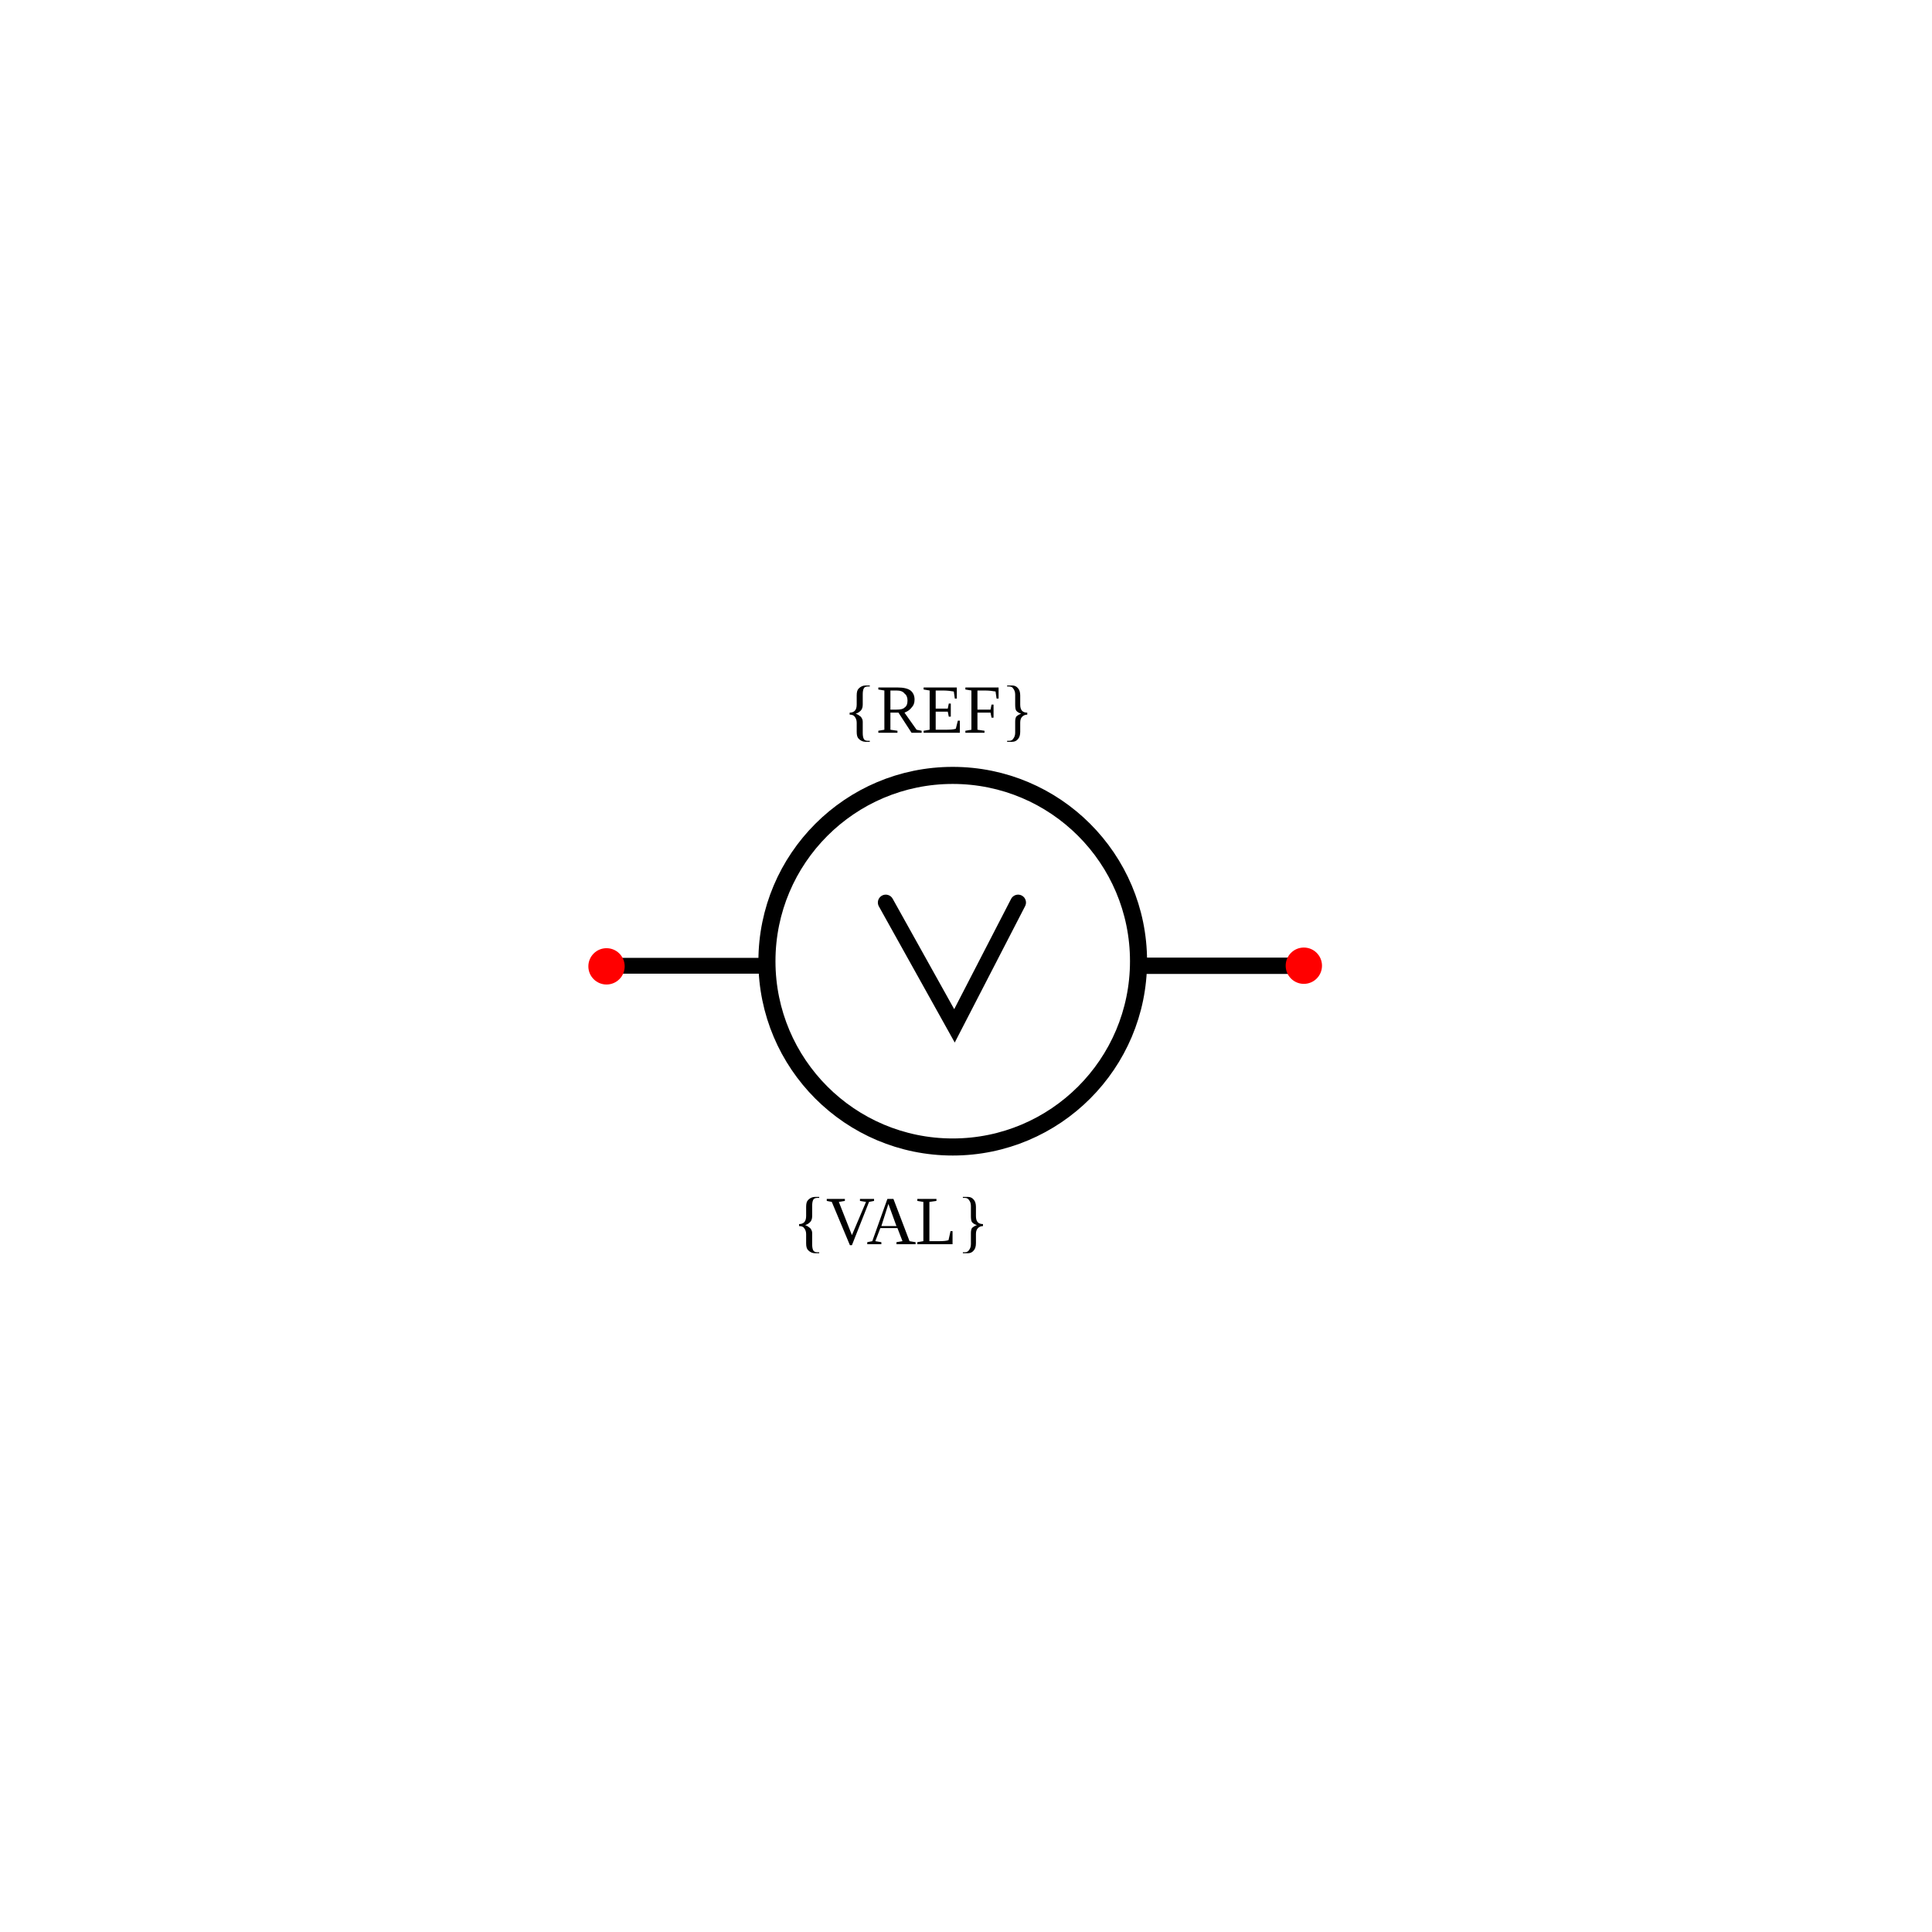
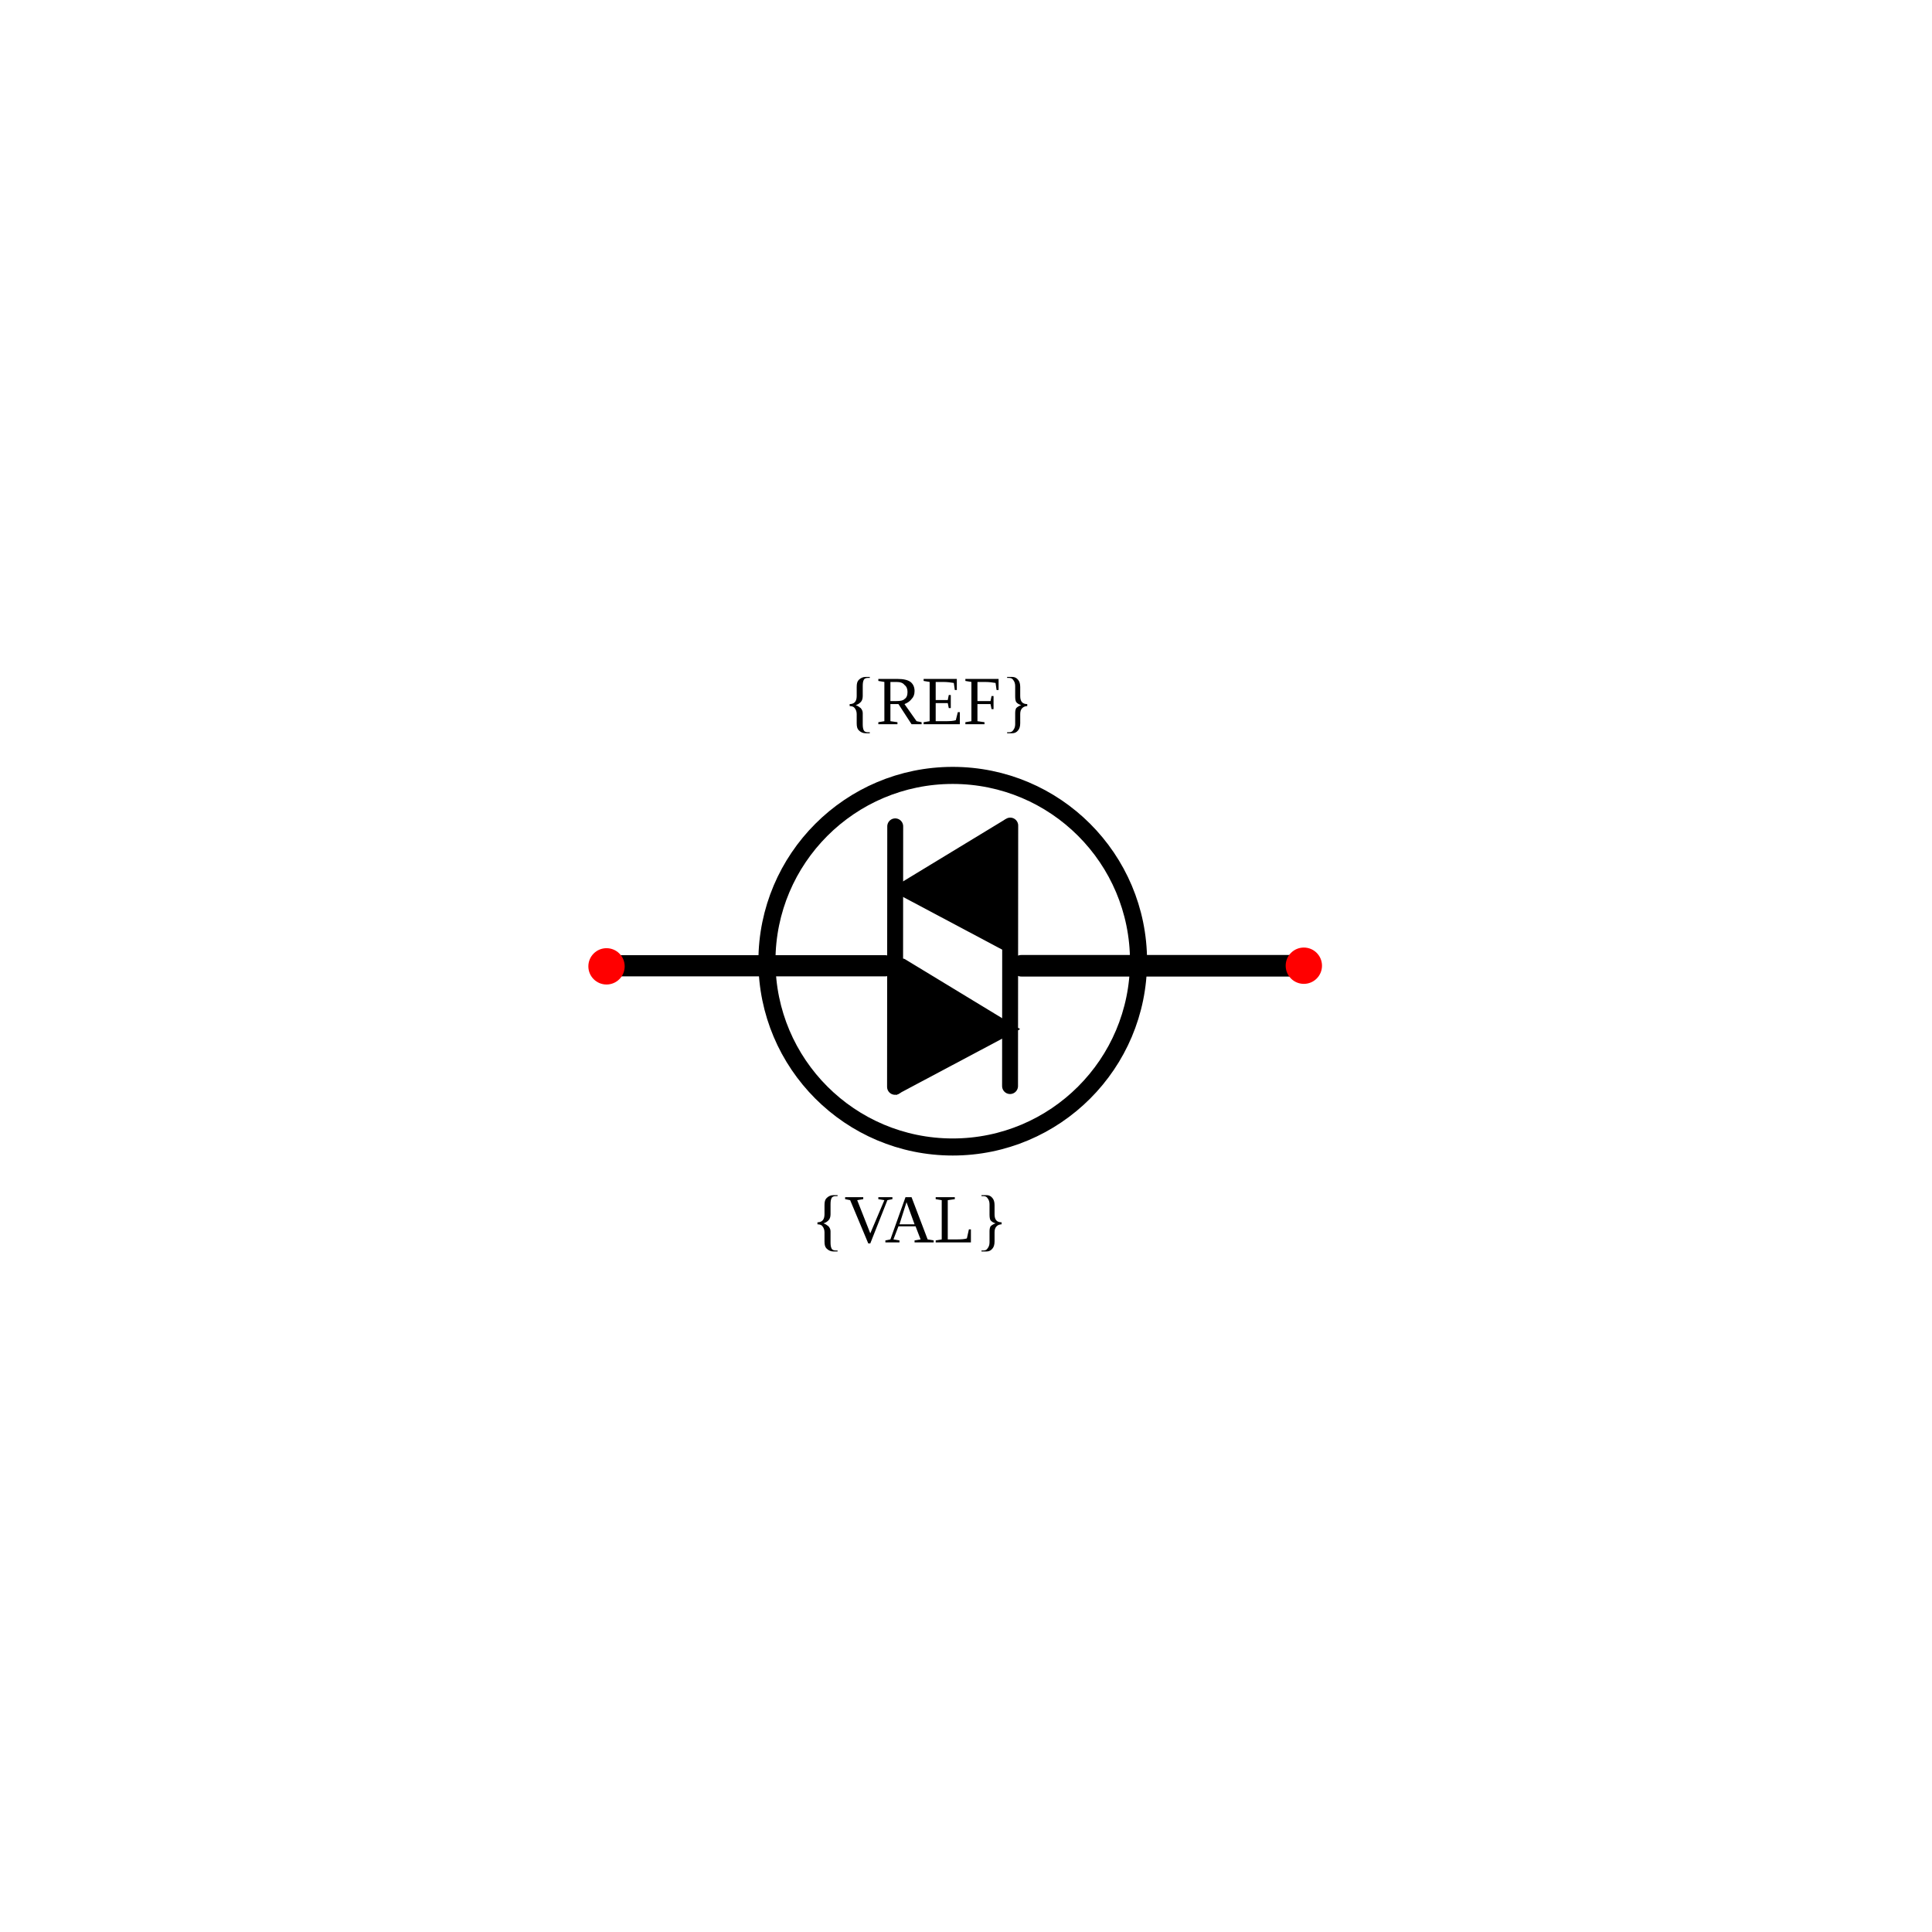
<svg xmlns="http://www.w3.org/2000/svg" width="30mm" height="30mm" viewBox="0 0 30 30" version="1.1" id="svg1">
  <defs id="defs1" />
  <g id="root">
    <g id="triac" transform="rotate(90,-19.24673,-62.45828)">
-       <path style="fill:none;stroke:#000000;stroke-width:0.245px;stroke-linecap:round;stroke-linejoin:miter;stroke-opacity:1" d="m 58.208,-91.262 v -2.264" id="path11" />
-       <path style="fill:none;stroke:#000000;stroke-width:0.245px;stroke-linecap:round;stroke-linejoin:miter;stroke-opacity:1" d="m 57.226,-97.514 1.915,0.988 -1.915,1.067" id="path11-5-5" />
-       <path style="fill:none;stroke:#000000;stroke-width:0.253;stroke-linecap:round;stroke-linejoin:miter;stroke-dasharray:none;stroke-opacity:1" d="m 58.208,-99.469 v -2.407" id="path12" />
-       <text xml:space="preserve" style="font-size:1.058px;fill:#000000;stroke-width:0.265" x="94.804" y="54.589" id="text14" transform="rotate(-90)">
-         <tspan id="tspan14" style="font-size:1.058px;stroke-width:0.265" x="94.804" y="54.589">{REF}</tspan>
+       <path style="fill:none;stroke:#000000;stroke-width:0.329px;stroke-linecap:round;stroke-linejoin:miter;stroke-opacity:1" d="m 58.208,-91.36 v -4.088" id="path11" />
+       <path style="fill:none;stroke:#000000;stroke-width:0.335;stroke-linecap:round;stroke-linejoin:miter;stroke-dasharray:none;stroke-opacity:1" d="m 58.208,-97.568 v -4.216" id="path12" />
+       <text xml:space="preserve" style="font-size:1.058px;fill:#000000;stroke-width:0.265" x="94.804" y="54.457" id="text14" transform="rotate(-90)">
+         <tspan id="tspan14" style="font-size:1.058px;stroke-width:0.265" x="94.804" y="54.457">{REF}</tspan>
      </text>
-       <text xml:space="preserve" style="font-size:1.058px;text-align:center;text-anchor:middle;fill:#000000;stroke-width:0.265" x="96.471" y="62.532" id="text14-3" transform="rotate(-90)">
-         <tspan id="tspan14-1" style="font-size:1.058px;text-align:center;text-anchor:middle;stroke-width:0.265" x="96.471" y="62.532">{VAL}</tspan>
+       <text xml:space="preserve" style="font-size:1.058px;text-align:center;text-anchor:middle;fill:#000000;stroke-width:0.265" x="96.759" y="62.506" id="text14-3" transform="rotate(-90)">
+         <tspan id="tspan14-1" style="font-size:1.058px;text-align:center;text-anchor:middle;stroke-width:0.265" x="96.759" y="62.506">{VAL}</tspan>
      </text>
      <circle style="fill:#ff0000;stroke:none;stroke-width:0.265;stroke-opacity:1" id="refblock-5" cx="91.123" cy="58.217" r="0.282" transform="rotate(-90)" />
      <circle style="fill:#ff0000;stroke:none;stroke-width:0.265;stroke-opacity:1" id="refblock-5-7" cx="101.951" cy="58.207" r="0.282" transform="rotate(-90)" />
      <circle style="fill:none;fill-opacity:1;stroke:#000000;stroke-width:0.265;stroke-linecap:round;stroke-linejoin:round;stroke-dasharray:none;stroke-opacity:1" id="path1" cx="96.499" cy="58.137" r="2.885" transform="rotate(-90)" />
+       <path style="fill:none;stroke:#000000;stroke-width:0.247px;stroke-linecap:round;stroke-linejoin:miter;stroke-opacity:1" d="m 60.088,-95.603 -4.045,-0.003" id="path11-0" />
+       <path style="fill:none;stroke:#000000;stroke-width:0.247px;stroke-linecap:round;stroke-linejoin:miter;stroke-opacity:1" d="m 60.076,-97.389 -4.045,-0.003" id="path11-0-3" />
+       <path style="fill:#000000;fill-opacity:1;stroke:#000000;stroke-width:0.139px;stroke-linecap:round;stroke-linejoin:miter;stroke-opacity:1" d="m 13.998,14.959 -0.01,1.927 1.712,-0.91 -1.683,-1.022" id="path11-0-9" transform="rotate(-90,-19.24673,-62.45828)" />
+       <path style="fill:#000000;fill-opacity:1;stroke:#000000;stroke-width:0.139px;stroke-linecap:round;stroke-linejoin:miter;stroke-opacity:1" d="m 15.653,12.794 0.01,1.927 -1.712,-0.91 1.683,-1.022" id="path11-0-9-0" transform="rotate(-90,-19.24673,-62.45828)" />
    </g>
  </g>
</svg>
